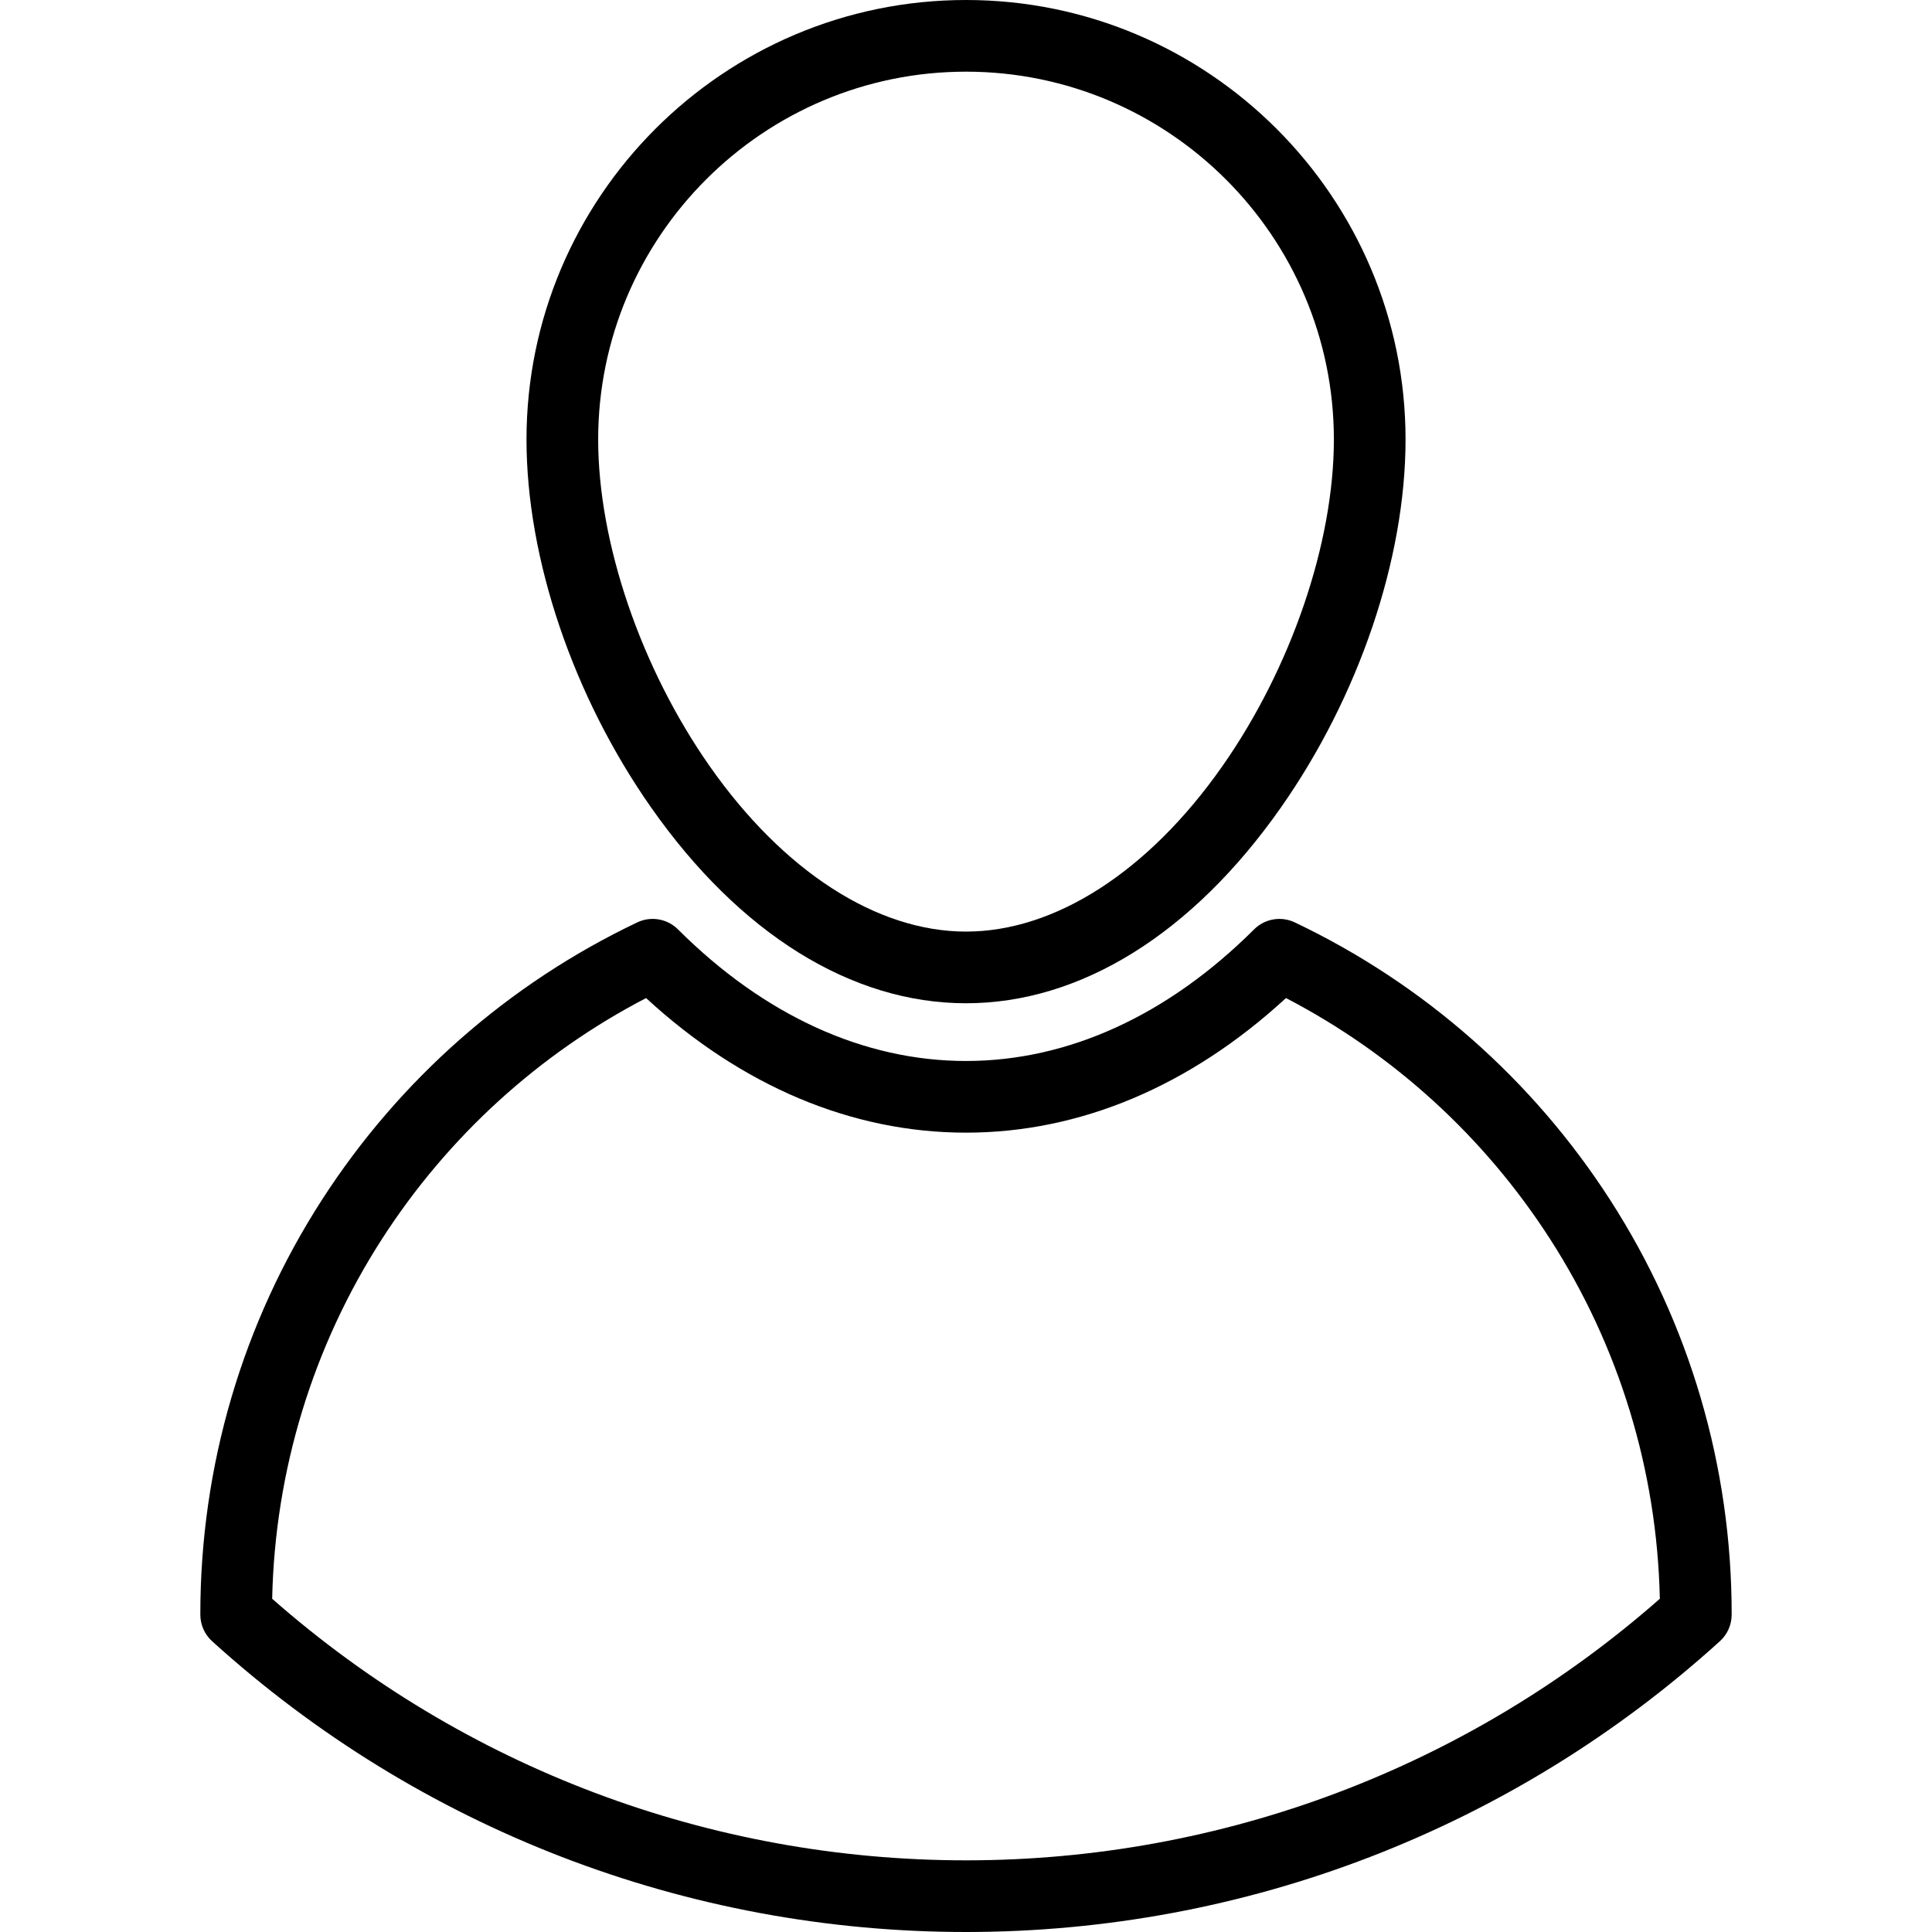
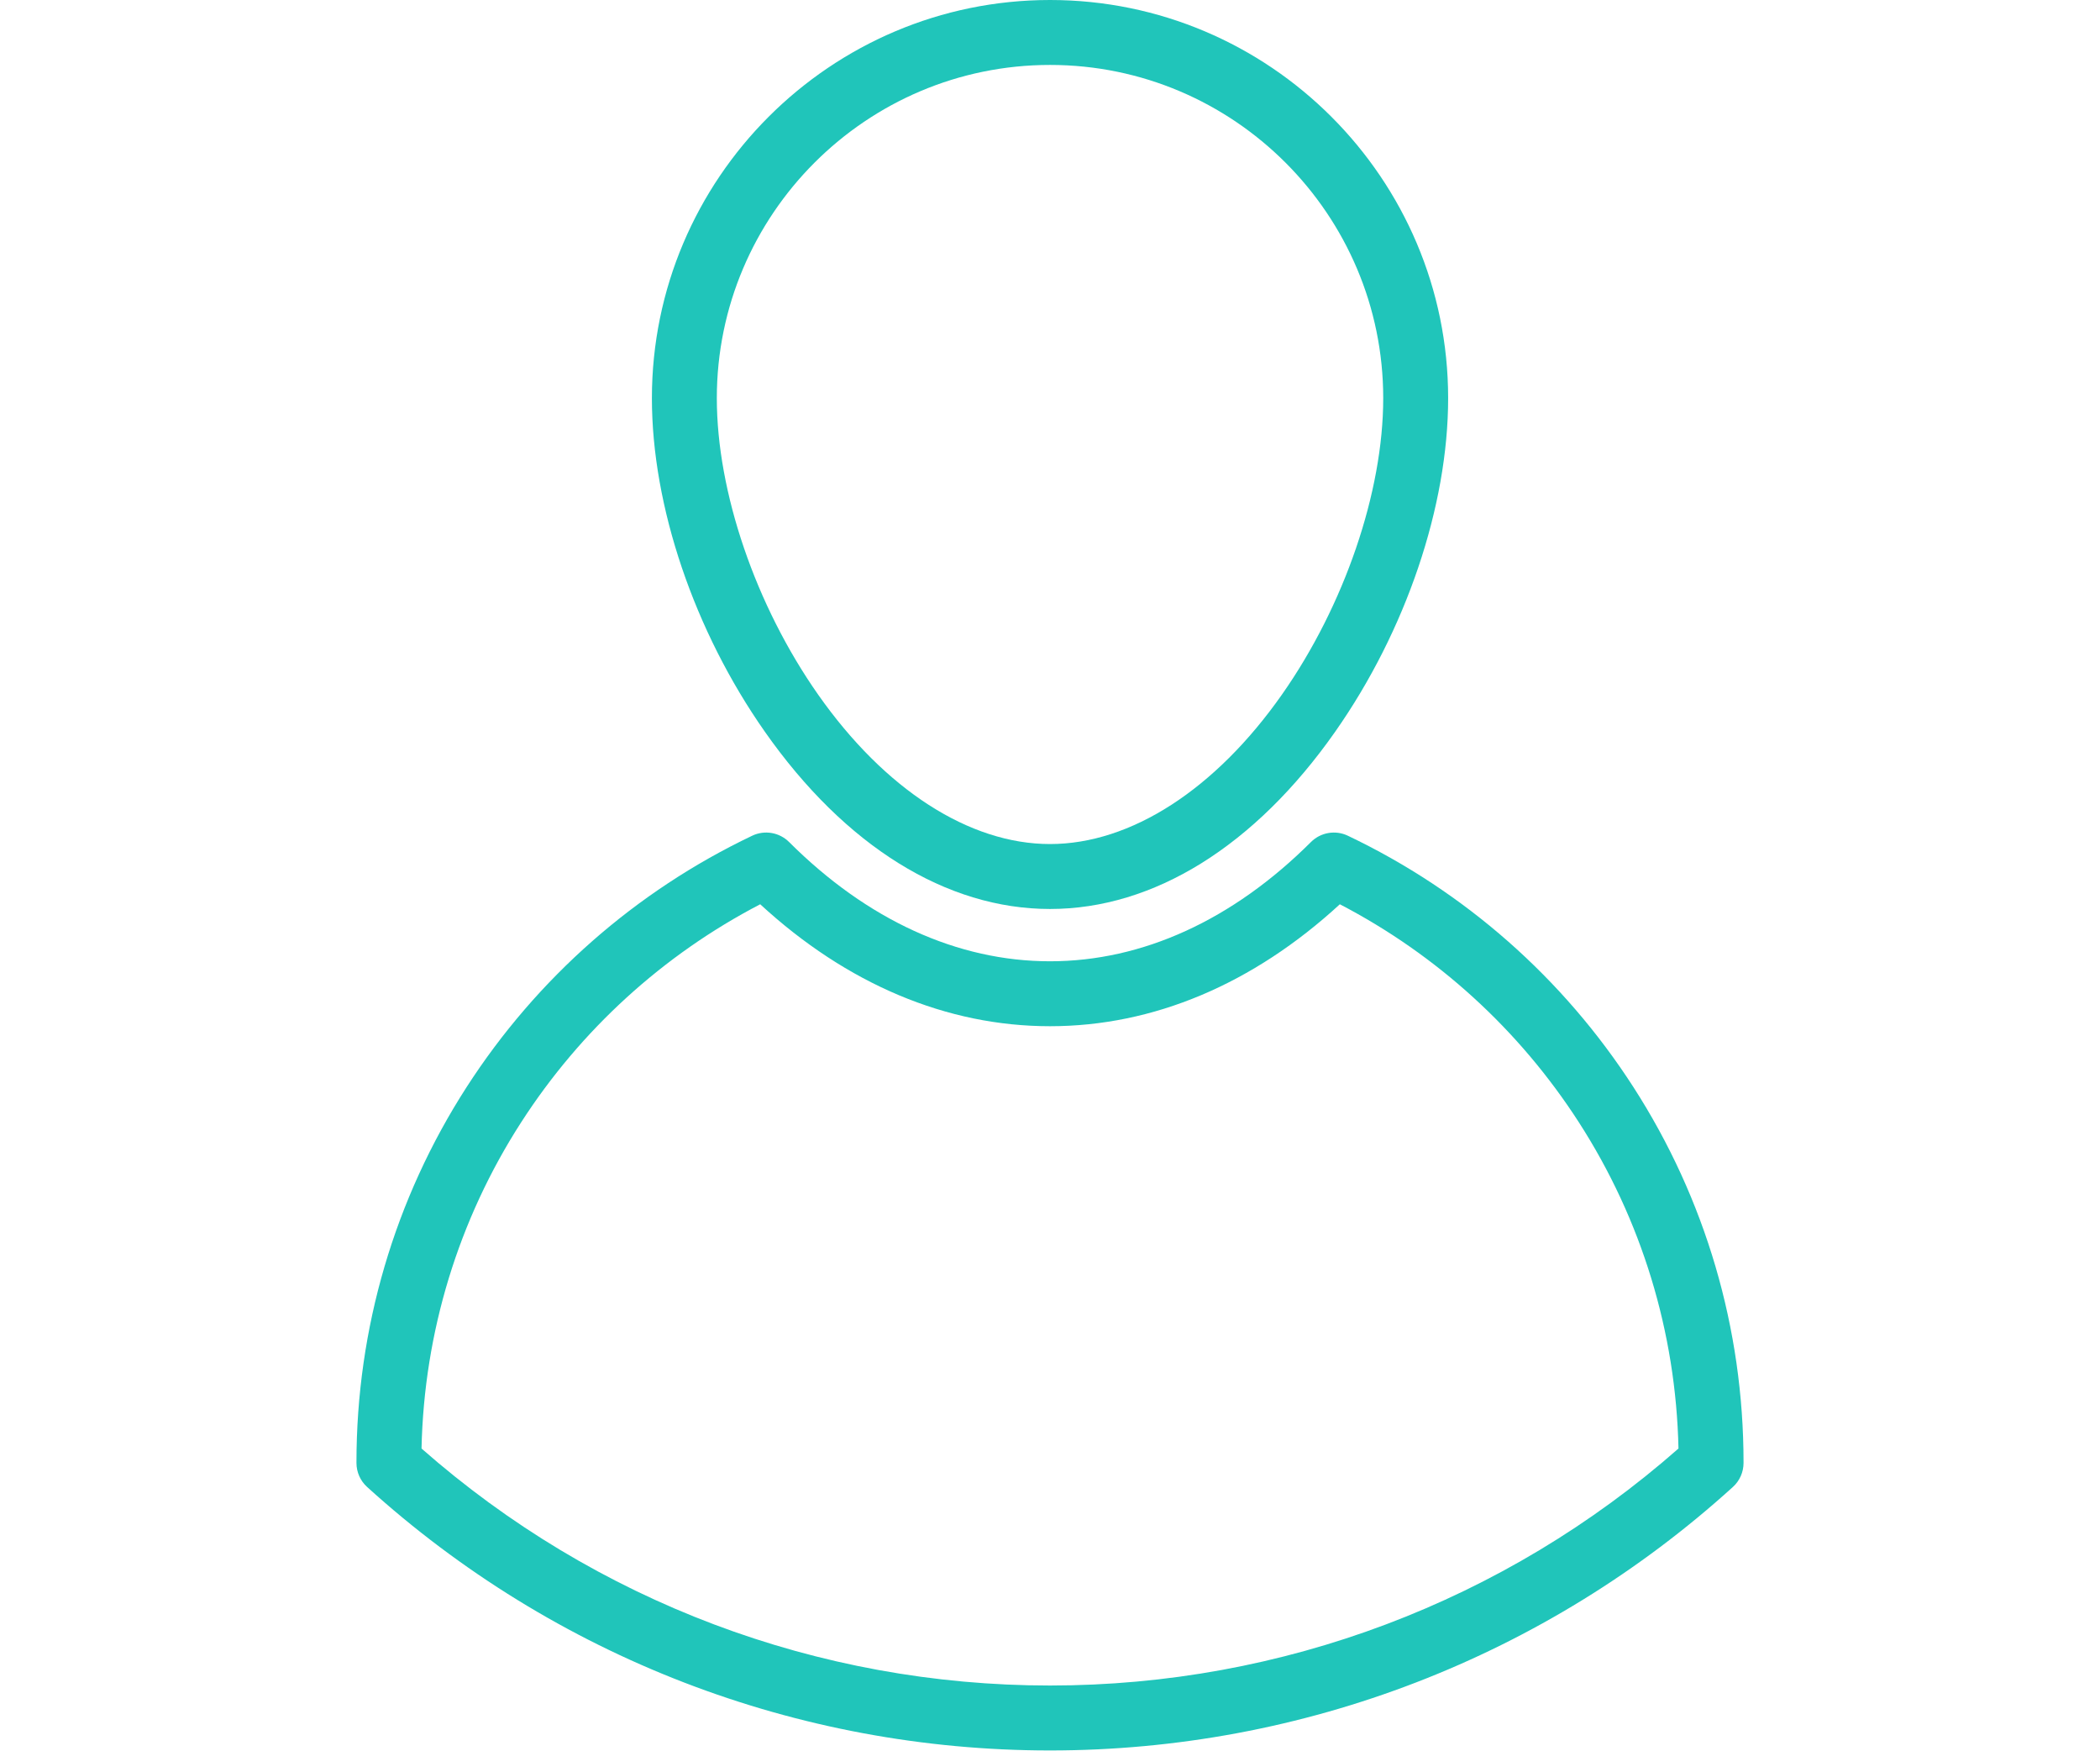
- <svg xmlns="http://www.w3.org/2000/svg" version="1.1" id="Layer_1" x="0px" y="0px" viewBox="0 0 404.347 404.347" style="enable-background:new 0 0 404.347 404.347;" xml:space="preserve">
+ <svg xmlns="http://www.w3.org/2000/svg" version="1.1" id="Layer_1" x="0px" y="0px" width="850.389px" height="708.66px" viewBox="0 0 850.389 708.66" enable-background="new 0 0 850.389 708.66" xml:space="preserve">
  <g>
    <g>
      <g>
-         <path d="M202.178,209.972c23.96,0,47.357-14.538,65.881-40.936c16.348-23.296,26.107-52.099,26.107-77.048     C294.167,41.266,252.9,0,202.178,0c-50.722,0-91.988,41.266-91.988,91.988c0,24.949,9.759,53.752,26.107,77.048     C154.821,195.434,178.218,209.972,202.178,209.972z M202.178,15c42.451,0,76.988,34.537,76.988,76.988     c0,21.655-8.961,47.876-23.385,68.432c-15.409,21.958-34.946,34.552-53.603,34.552c-18.657,0-38.194-12.594-53.603-34.552     c-14.424-20.556-23.385-46.777-23.385-68.432C125.19,49.537,159.727,15,202.178,15z" />
-         <path d="M336.974,251.115c-16.208-25.154-39.025-45.233-65.987-58.068c-2.864-1.363-6.274-0.778-8.52,1.461     c-18.071,18.021-38.92,27.545-60.293,27.545c-21.376,0-42.222-9.524-60.282-27.544c-2.246-2.241-5.658-2.827-8.521-1.463     c-26.962,12.835-49.782,32.915-65.992,58.068c-16.651,25.837-25.452,55.813-25.452,86.686v0.13c0,2.116,0.894,4.134,2.461,5.556     c43.276,39.247,99.312,60.861,157.785,60.861s114.508-21.614,157.785-60.861c1.567-1.422,2.461-3.439,2.461-5.556v-0.13     C362.421,306.927,353.622,276.951,336.974,251.115z M202.174,389.348c-53.621,0-105.055-19.417-145.212-54.743     c0.583-26.855,8.514-52.847,23.026-75.365c13.767-21.361,32.788-38.686,55.227-50.357c20.045,18.453,43.094,28.17,66.959,28.17     c23.861,0,46.914-9.719,66.969-28.171c22.437,11.67,41.458,28.996,55.222,50.357c14.509,22.517,22.438,48.508,23.021,75.365     C307.229,369.93,255.795,389.348,202.174,389.348z" />
+         <path fill="#20C5BA" d="M425.202,367.998c41.992,0,82.998-25.479,115.464-71.745c28.651-40.829,45.755-91.309,45.755-135.034     C586.423,72.323,514.098,0,425.202,0S263.985,72.323,263.985,161.219c0,43.726,17.104,94.206,45.755,135.034     C342.204,342.519,383.21,367.998,425.202,367.998z M425.202,26.289c74.399,0,134.93,60.53,134.93,134.93     c0,37.953-15.705,83.907-40.984,119.934c-27.006,38.484-61.247,60.556-93.945,60.556s-66.938-22.072-93.944-60.556     c-25.279-36.027-40.984-81.981-40.984-119.934C290.274,86.819,350.803,26.289,425.202,26.289z" />
+         <path fill="#20C5BA" d="M661.447,440.105c-28.406-44.085-68.396-79.275-115.649-101.771c-5.02-2.389-10.995-1.363-14.932,2.561     c-31.672,31.584-68.212,48.275-105.67,48.275c-37.464,0-73.998-16.691-105.65-48.273c-3.937-3.928-9.916-4.955-14.934-2.564     c-47.254,22.495-87.248,57.688-115.658,101.771c-29.183,45.282-44.607,97.818-44.607,151.926v0.229     c0,3.708,1.567,7.245,4.313,9.737c75.846,68.784,174.055,106.665,276.534,106.665c102.48,0,200.688-37.881,276.535-106.665     c2.746-2.492,4.313-6.027,4.313-9.737v-0.229C706.045,537.922,690.624,485.386,661.447,440.105z M425.196,682.373     c-93.977,0-184.12-34.03-254.499-95.943c1.021-47.065,14.922-92.619,40.355-132.085c24.128-37.438,57.465-67.801,96.791-88.256     c35.131,32.341,75.526,49.371,117.353,49.371c41.818,0,82.222-17.033,117.37-49.372c39.323,20.452,72.659,50.818,96.782,88.256     c25.429,39.463,39.325,85.015,40.347,132.085C609.316,648.341,519.172,682.373,425.196,682.373z" />
      </g>
    </g>
  </g>
-   <g>
- </g>
-   <g>
- </g>
-   <g>
- </g>
-   <g>
- </g>
-   <g>
- </g>
-   <g>
- </g>
-   <g>
- </g>
-   <g>
- </g>
-   <g>
- </g>
-   <g>
- </g>
-   <g>
- </g>
-   <g>
- </g>
-   <g>
- </g>
-   <g>
- </g>
-   <g>
- </g>
</svg>
